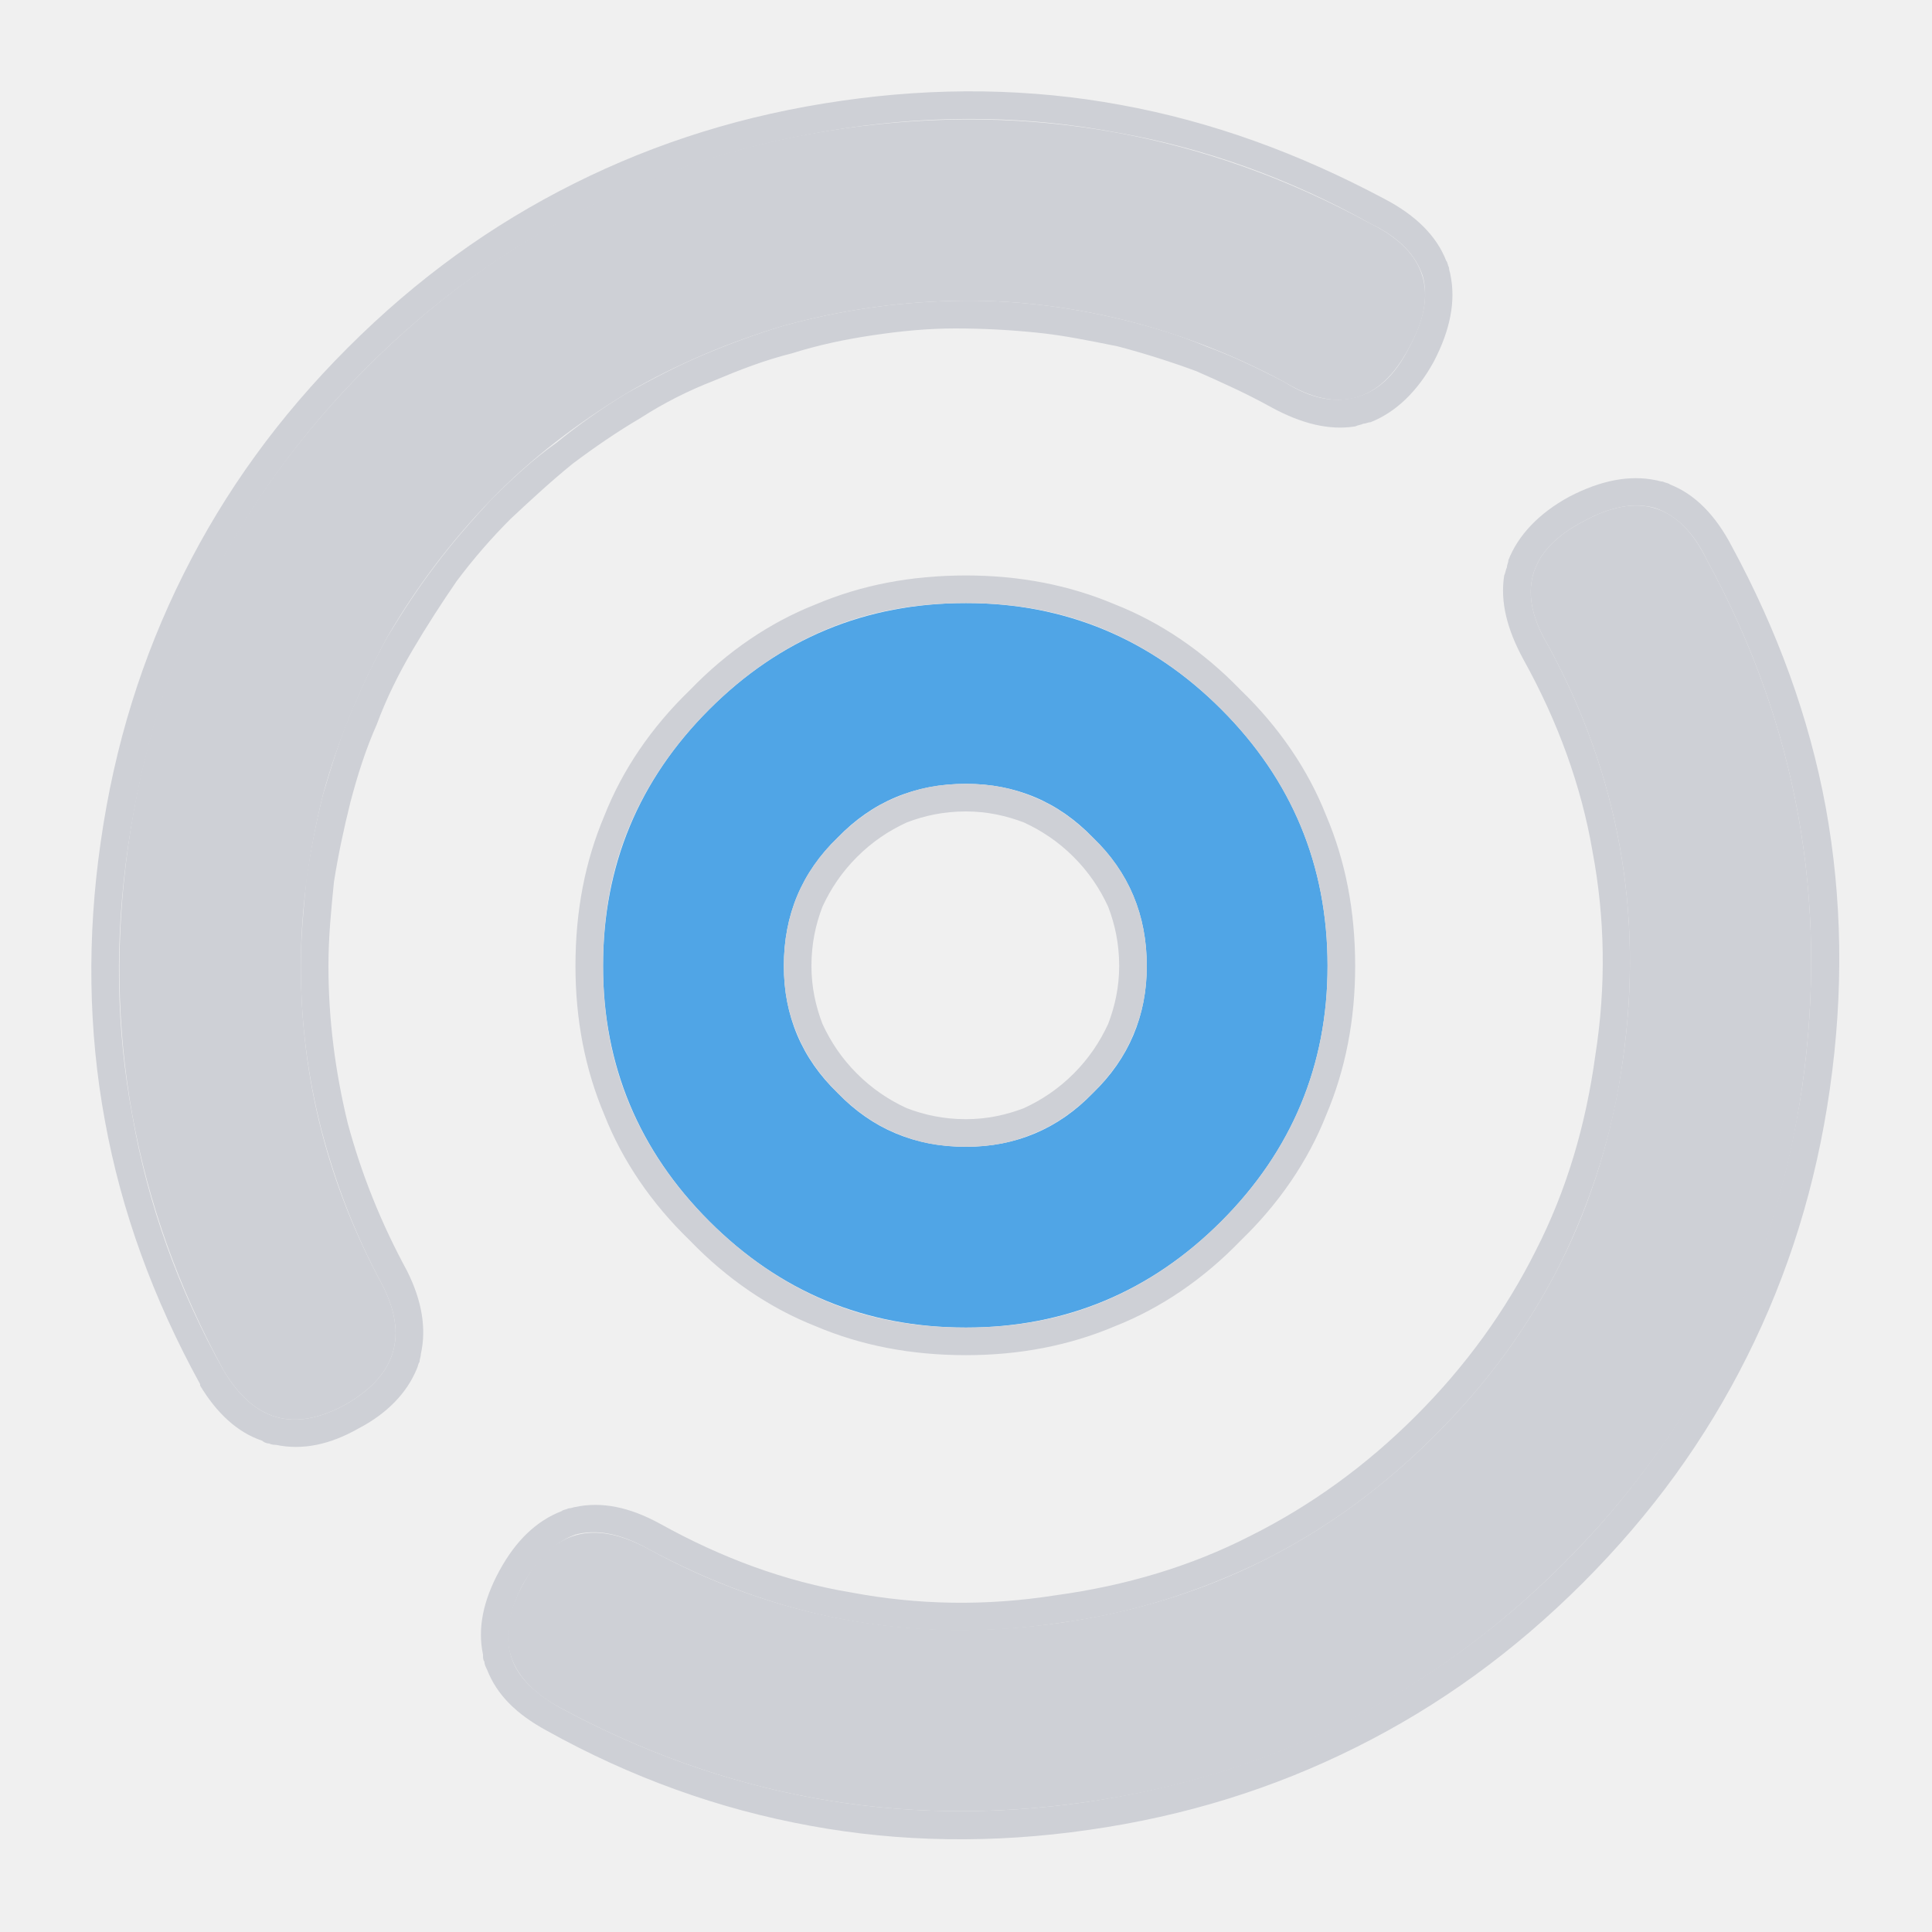
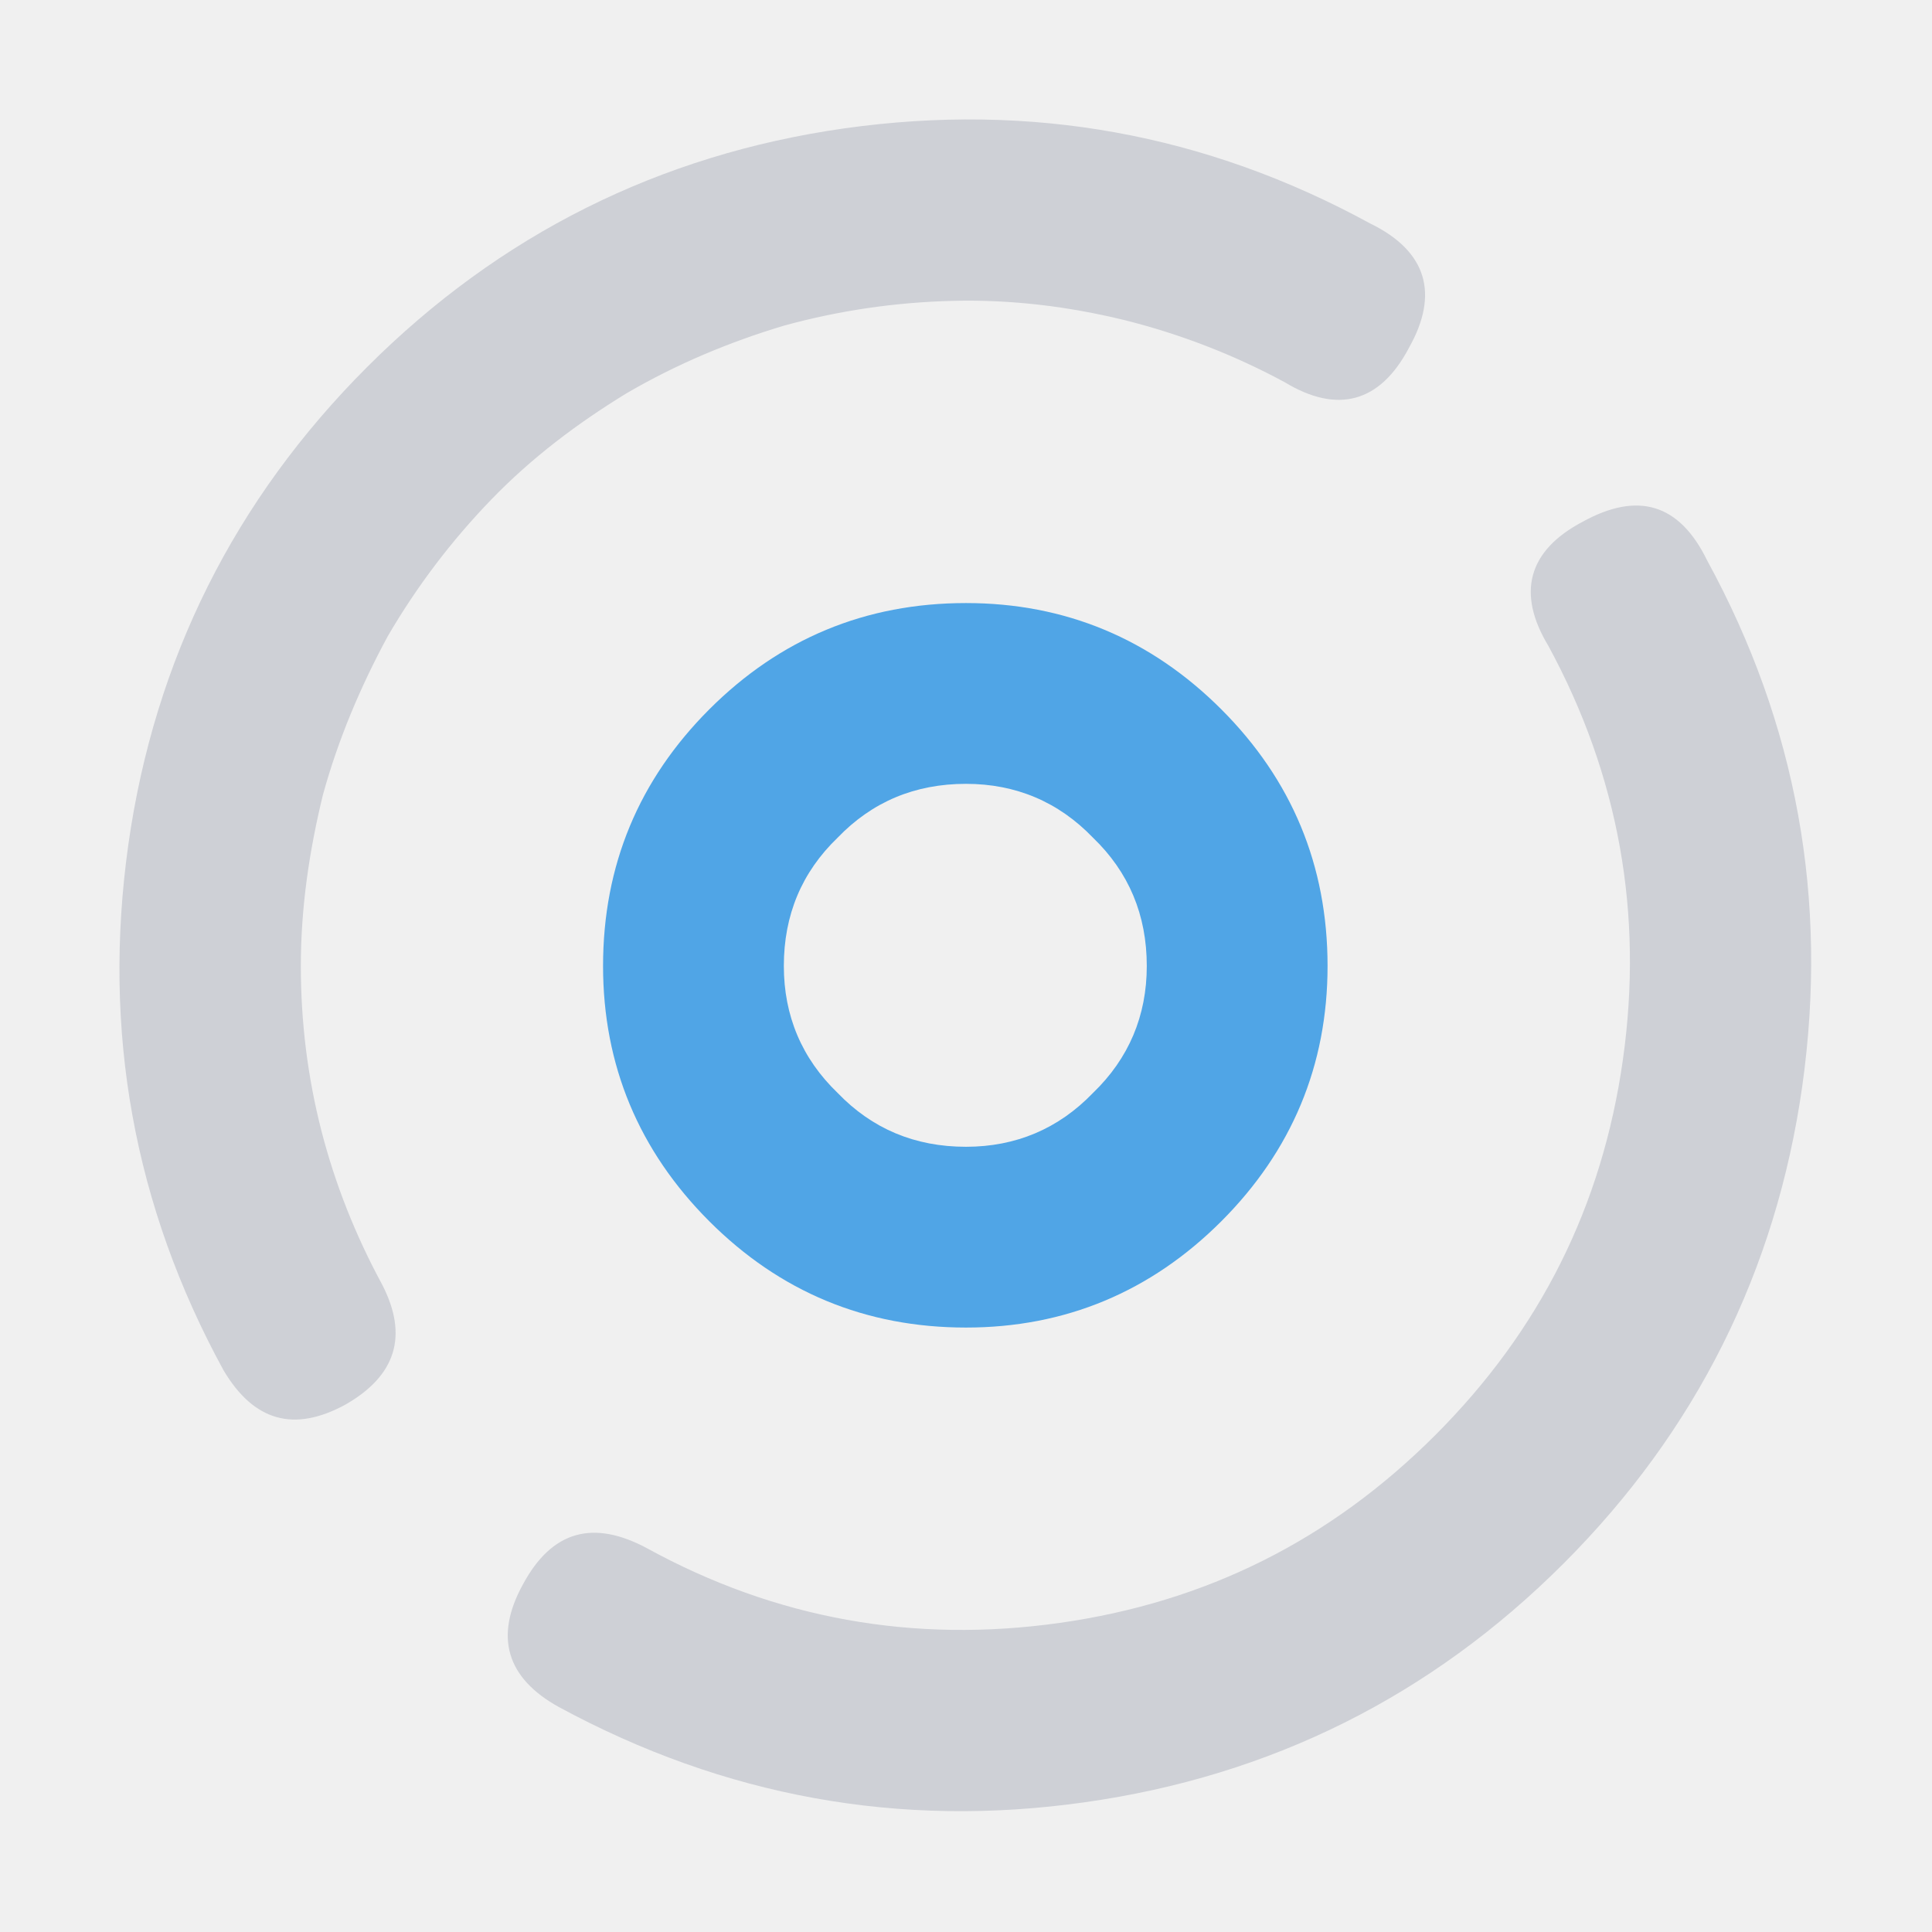
<svg xmlns="http://www.w3.org/2000/svg" width="14" height="14" viewBox="0 0 14 14" fill="none">
  <defs>
    <clipPath id="clip98_9">
      <rect id="rotate.svg" width="14" height="14" fill="white" fill-opacity="0" />
    </clipPath>
  </defs>
  <g clip-path="url(#clip98_9)">
    <path id="path" d="M2.18 7C2.18 6.58 2.24 6.17 2.34 5.76C2.45 5.36 2.61 4.98 2.81 4.61C3.02 4.25 3.27 3.92 3.56 3.62C3.85 3.32 4.18 3.07 4.54 2.85C4.9 2.64 5.28 2.48 5.68 2.36C6.08 2.25 6.49 2.19 6.91 2.18C7.33 2.17 7.74 2.22 8.15 2.32C8.55 2.42 8.94 2.57 9.31 2.77C9.69 3 10 2.92 10.21 2.52C10.43 2.13 10.34 1.82 9.93 1.62C8.74 0.97 7.47 0.74 6.12 0.93C4.78 1.12 3.62 1.7 2.66 2.66C1.7 3.62 1.12 4.78 0.93 6.12C0.74 7.47 0.97 8.74 1.62 9.93C1.84 10.3 2.13 10.38 2.5 10.18C2.87 9.97 2.96 9.68 2.77 9.31C2.38 8.59 2.18 7.82 2.18 7ZM12.37 4.06C12.17 3.65 11.87 3.56 11.47 3.78C11.07 3.99 10.99 4.3 11.22 4.68C11.73 5.62 11.91 6.62 11.76 7.68C11.61 8.74 11.16 9.64 10.4 10.4C9.64 11.16 8.74 11.61 7.68 11.76C6.62 11.91 5.62 11.73 4.69 11.22C4.3 11.01 4 11.09 3.79 11.48C3.58 11.86 3.67 12.16 4.05 12.37C5.25 13.02 6.52 13.25 7.86 13.06C9.21 12.87 10.37 12.29 11.33 11.33C12.29 10.37 12.87 9.21 13.06 7.87C13.25 6.52 13.02 5.25 12.37 4.06Z" fill="#CED0D6" fill-opacity="1" fill-rule="evenodd" />
    <path id="path" d="M8.85 8.85C9.36 8.34 9.62 7.72 9.62 7C9.62 6.27 9.36 5.65 8.85 5.14C8.34 4.63 7.72 4.37 7 4.37C6.27 4.37 5.65 4.63 5.14 5.14C4.63 5.65 4.37 6.27 4.37 7C4.37 7.72 4.63 8.34 5.14 8.85C5.65 9.36 6.27 9.62 7 9.62C7.72 9.62 8.34 9.36 8.85 8.85ZM7.92 7.92C8.18 7.67 8.31 7.36 8.31 7C8.31 6.63 8.18 6.32 7.92 6.07C7.67 5.81 7.36 5.68 7 5.68C6.63 5.68 6.32 5.81 6.07 6.07C5.81 6.32 5.68 6.63 5.68 7C5.68 7.36 5.81 7.67 6.07 7.92C6.32 8.18 6.63 8.31 7 8.31C7.36 8.31 7.67 8.18 7.92 7.92Z" fill="#50A5E6" fill-opacity="1" fill-rule="evenodd" />
-     <path id="path" d="M2.42 6.39C2.45 6.2 2.49 6.01 2.54 5.81C2.59 5.62 2.65 5.43 2.73 5.25C2.8 5.06 2.89 4.88 2.99 4.71C3.09 4.54 3.2 4.37 3.31 4.21C3.43 4.05 3.56 3.9 3.7 3.76C3.85 3.62 3.99 3.49 4.15 3.36C4.31 3.24 4.47 3.13 4.64 3.03C4.81 2.92 4.99 2.83 5.17 2.76C5.36 2.68 5.54 2.61 5.74 2.56C5.93 2.5 6.12 2.46 6.32 2.43C6.52 2.4 6.72 2.38 6.92 2.38C7.12 2.38 7.31 2.39 7.51 2.41C7.71 2.43 7.9 2.47 8.1 2.51C8.29 2.56 8.48 2.62 8.67 2.69C8.85 2.77 9.03 2.85 9.21 2.95C9.43 3.07 9.63 3.12 9.82 3.09C9.84 3.08 9.86 3.08 9.88 3.07C9.9 3.07 9.91 3.06 9.93 3.06C10.11 2.99 10.27 2.84 10.39 2.62C10.51 2.39 10.55 2.18 10.51 1.99C10.51 1.98 10.5 1.96 10.5 1.94C10.49 1.92 10.49 1.9 10.48 1.89C10.41 1.71 10.26 1.56 10.03 1.44C9.41 1.11 8.78 0.88 8.12 0.76C7.47 0.64 6.79 0.63 6.1 0.73C5.4 0.83 4.76 1.03 4.16 1.33C3.56 1.63 3.02 2.02 2.52 2.52C2.02 3.02 1.63 3.56 1.33 4.16C1.03 4.76 0.83 5.4 0.73 6.1C0.63 6.79 0.64 7.47 0.76 8.12C0.88 8.78 1.11 9.41 1.45 10.03L1.45 10.03L1.45 10.04C1.57 10.24 1.72 10.38 1.9 10.44C1.91 10.45 1.93 10.46 1.95 10.46C1.97 10.47 1.99 10.47 2 10.47C2.19 10.51 2.39 10.47 2.6 10.35C2.81 10.24 2.95 10.09 3.02 9.92C3.03 9.9 3.03 9.88 3.04 9.87C3.04 9.85 3.05 9.83 3.05 9.81C3.09 9.63 3.06 9.43 2.95 9.21L2.95 9.21L2.95 9.21C2.76 8.86 2.62 8.51 2.52 8.14C2.43 7.77 2.38 7.39 2.38 7C2.38 6.79 2.4 6.59 2.42 6.39ZM9.93 1.62C9.34 1.29 8.72 1.07 8.09 0.96L8.09 0.96C7.45 0.84 6.8 0.83 6.12 0.93C5.45 1.03 4.83 1.22 4.25 1.51L4.25 1.51C3.67 1.8 3.14 2.18 2.66 2.66C2.18 3.14 1.8 3.67 1.51 4.25L1.51 4.25C1.22 4.83 1.03 5.45 0.93 6.12C0.83 6.8 0.84 7.45 0.96 8.09L0.96 8.09C1.07 8.72 1.29 9.34 1.62 9.93C1.84 10.3 2.13 10.38 2.5 10.18C2.87 9.97 2.96 9.68 2.77 9.31C2.57 8.94 2.43 8.57 2.33 8.19C2.23 7.8 2.18 7.41 2.18 7C2.18 6.79 2.2 6.58 2.22 6.37L2.22 6.37C2.25 6.17 2.29 5.96 2.34 5.76C2.4 5.56 2.46 5.36 2.54 5.17C2.62 4.98 2.71 4.79 2.81 4.61C2.92 4.43 3.03 4.26 3.16 4.09L3.16 4.09C3.28 3.93 3.42 3.77 3.56 3.62C3.71 3.47 3.86 3.33 4.03 3.21L4.03 3.21C4.19 3.08 4.36 2.96 4.54 2.85C4.72 2.75 4.91 2.65 5.1 2.57L5.1 2.57C5.29 2.49 5.48 2.42 5.68 2.36C6.08 2.25 6.49 2.19 6.91 2.18C7.33 2.17 7.74 2.22 8.15 2.32C8.35 2.37 8.55 2.43 8.74 2.51C8.93 2.58 9.12 2.67 9.31 2.77C9.5 2.89 9.67 2.92 9.82 2.88C9.98 2.84 10.11 2.72 10.21 2.52C10.32 2.32 10.35 2.15 10.31 2C10.26 1.85 10.14 1.72 9.93 1.62ZM12 3.48C11.81 3.44 11.6 3.48 11.37 3.6C11.15 3.72 11 3.88 10.93 4.06C10.93 4.08 10.92 4.09 10.92 4.11C10.91 4.13 10.91 4.15 10.9 4.17C10.87 4.36 10.92 4.56 11.04 4.78C11.29 5.23 11.46 5.7 11.54 6.17C11.63 6.65 11.64 7.14 11.56 7.65C11.49 8.16 11.35 8.63 11.13 9.06C10.91 9.5 10.62 9.9 10.26 10.26C9.9 10.62 9.5 10.91 9.06 11.13C8.63 11.35 8.16 11.49 7.65 11.56C7.14 11.64 6.65 11.63 6.17 11.54C5.69 11.46 5.23 11.29 4.78 11.04C4.56 10.92 4.36 10.88 4.17 10.92C4.16 10.92 4.14 10.93 4.12 10.93C4.1 10.94 4.08 10.94 4.07 10.95C3.89 11.02 3.74 11.16 3.62 11.38C3.5 11.6 3.46 11.8 3.5 11.99C3.5 12.01 3.5 12.03 3.51 12.04C3.51 12.06 3.52 12.08 3.53 12.1C3.6 12.28 3.74 12.42 3.96 12.54C4.57 12.88 5.21 13.11 5.87 13.23C6.52 13.35 7.2 13.36 7.89 13.26C8.59 13.16 9.23 12.96 9.83 12.66C10.43 12.36 10.97 11.97 11.47 11.47C11.97 10.97 12.36 10.43 12.66 9.83C12.96 9.23 13.16 8.59 13.26 7.89C13.36 7.19 13.35 6.51 13.23 5.85C13.11 5.2 12.88 4.57 12.55 3.96C12.43 3.73 12.28 3.58 12.1 3.51C12.09 3.5 12.07 3.5 12.05 3.49C12.03 3.49 12.01 3.48 12 3.48ZM12.37 4.06C12.27 3.85 12.14 3.73 11.99 3.68C11.84 3.64 11.67 3.67 11.47 3.78C11.07 3.99 10.99 4.3 11.22 4.68C11.73 5.62 11.91 6.62 11.76 7.68C11.69 8.21 11.53 8.7 11.31 9.15L11.31 9.15L11.31 9.15C11.08 9.61 10.78 10.02 10.4 10.4C10.02 10.78 9.61 11.08 9.15 11.31C8.7 11.53 8.21 11.69 7.68 11.76C7.15 11.84 6.64 11.83 6.14 11.74L6.14 11.74L6.14 11.74C5.64 11.65 5.15 11.47 4.69 11.22C4.49 11.11 4.32 11.08 4.17 11.12C4.03 11.17 3.9 11.29 3.79 11.48C3.69 11.67 3.66 11.84 3.7 11.99C3.74 12.14 3.86 12.26 4.05 12.37C5.25 13.02 6.52 13.25 7.86 13.06C8.54 12.96 9.16 12.77 9.74 12.48L9.74 12.48L9.74 12.48C10.32 12.19 10.85 11.81 11.33 11.33C11.81 10.85 12.19 10.32 12.48 9.74C12.77 9.16 12.96 8.54 13.06 7.87C13.25 6.52 13.02 5.25 12.37 4.06ZM8.08 9.61C8.41 9.48 8.72 9.27 8.99 8.99C9.27 8.72 9.48 8.41 9.61 8.08C9.75 7.75 9.82 7.39 9.82 7C9.82 6.6 9.75 6.24 9.61 5.91C9.48 5.58 9.27 5.27 8.99 5C8.72 4.72 8.41 4.51 8.08 4.38C7.75 4.24 7.39 4.17 7 4.17C6.6 4.17 6.24 4.24 5.91 4.38C5.58 4.51 5.27 4.72 5 5C4.72 5.27 4.51 5.58 4.38 5.91C4.24 6.24 4.17 6.6 4.17 7C4.17 7.39 4.24 7.75 4.38 8.08C4.51 8.41 4.72 8.72 5 8.99C5.27 9.27 5.58 9.48 5.91 9.61C6.24 9.75 6.6 9.82 7 9.82C7.39 9.82 7.75 9.75 8.08 9.61ZM8.85 8.85C9.36 8.34 9.62 7.72 9.62 7C9.62 6.27 9.36 5.65 8.85 5.14C8.59 4.88 8.31 4.69 8 4.56C7.69 4.43 7.36 4.37 7 4.37C6.63 4.37 6.3 4.43 5.99 4.56C5.68 4.69 5.4 4.88 5.14 5.14C4.88 5.4 4.69 5.68 4.56 5.99C4.43 6.3 4.37 6.63 4.37 7C4.37 7.36 4.43 7.69 4.56 8C4.69 8.31 4.88 8.59 5.14 8.85C5.4 9.11 5.68 9.3 5.99 9.43C6.3 9.56 6.63 9.62 7 9.62C7.36 9.62 7.69 9.56 8 9.43C8.31 9.3 8.59 9.11 8.85 8.85ZM7.92 7.92C8.05 7.79 8.15 7.65 8.21 7.5C8.28 7.34 8.31 7.18 8.31 7C8.31 6.63 8.18 6.32 7.92 6.07C7.79 5.94 7.65 5.84 7.5 5.78C7.34 5.71 7.18 5.68 7 5.68C6.81 5.68 6.65 5.71 6.49 5.78C6.34 5.84 6.2 5.94 6.07 6.07C5.81 6.32 5.68 6.63 5.68 7C5.68 7.18 5.71 7.34 5.78 7.5C5.84 7.65 5.94 7.79 6.07 7.92C6.2 8.05 6.34 8.15 6.49 8.21C6.65 8.28 6.81 8.31 7 8.31C7.18 8.31 7.34 8.28 7.5 8.21C7.65 8.15 7.79 8.05 7.92 7.92ZM8.03 7.42C7.97 7.55 7.89 7.67 7.78 7.78C7.67 7.89 7.55 7.97 7.42 8.03C7.29 8.08 7.15 8.11 7 8.11C6.84 8.11 6.7 8.08 6.57 8.03C6.44 7.97 6.32 7.89 6.21 7.78C6.1 7.67 6.02 7.55 5.96 7.42C5.91 7.29 5.88 7.15 5.88 7C5.88 6.84 5.91 6.7 5.96 6.57C6.02 6.44 6.1 6.32 6.21 6.21C6.32 6.1 6.44 6.02 6.57 5.96C6.7 5.91 6.84 5.88 7 5.88C7.15 5.88 7.29 5.91 7.42 5.96C7.55 6.02 7.67 6.1 7.78 6.21C7.89 6.32 7.97 6.44 8.03 6.57C8.08 6.7 8.11 6.84 8.11 7C8.11 7.15 8.08 7.29 8.03 7.42Z" fill="#CED0D6" fill-opacity="1" fill-rule="evenodd" />
+     <path id="path" d="" fill="#CED0D6" fill-opacity="0" fill-rule="evenodd" />
  </g>
</svg>
